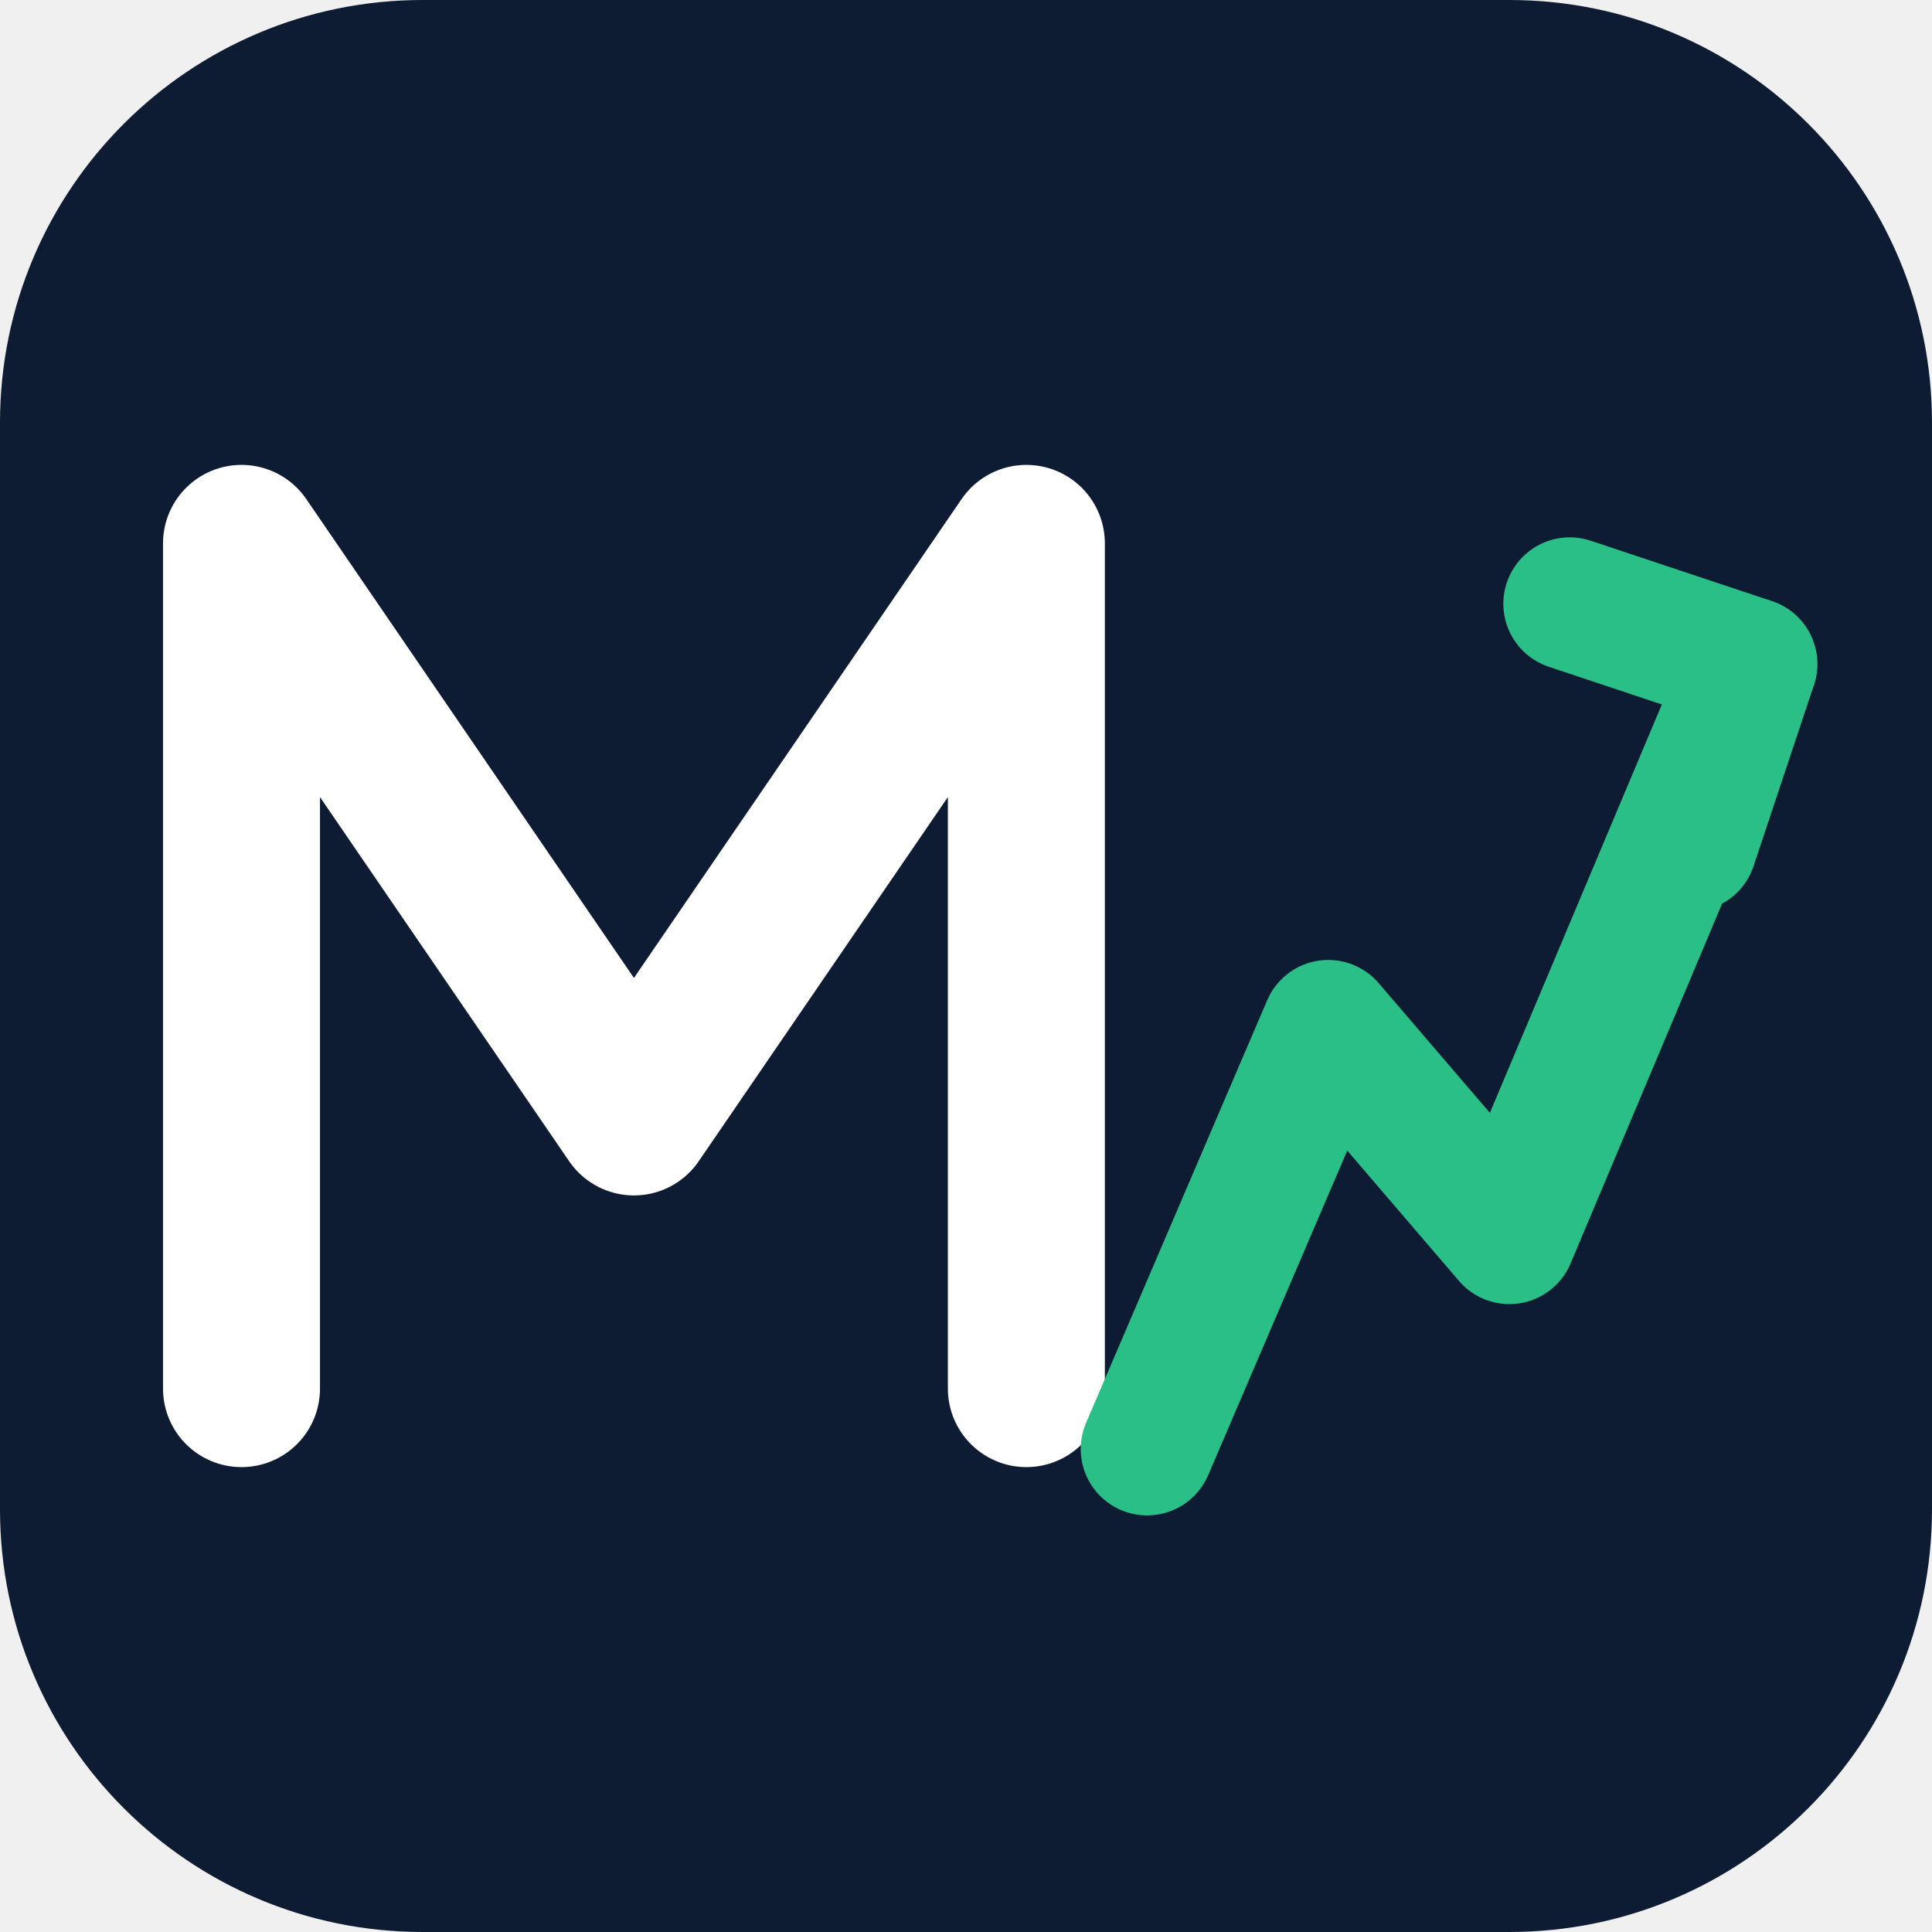
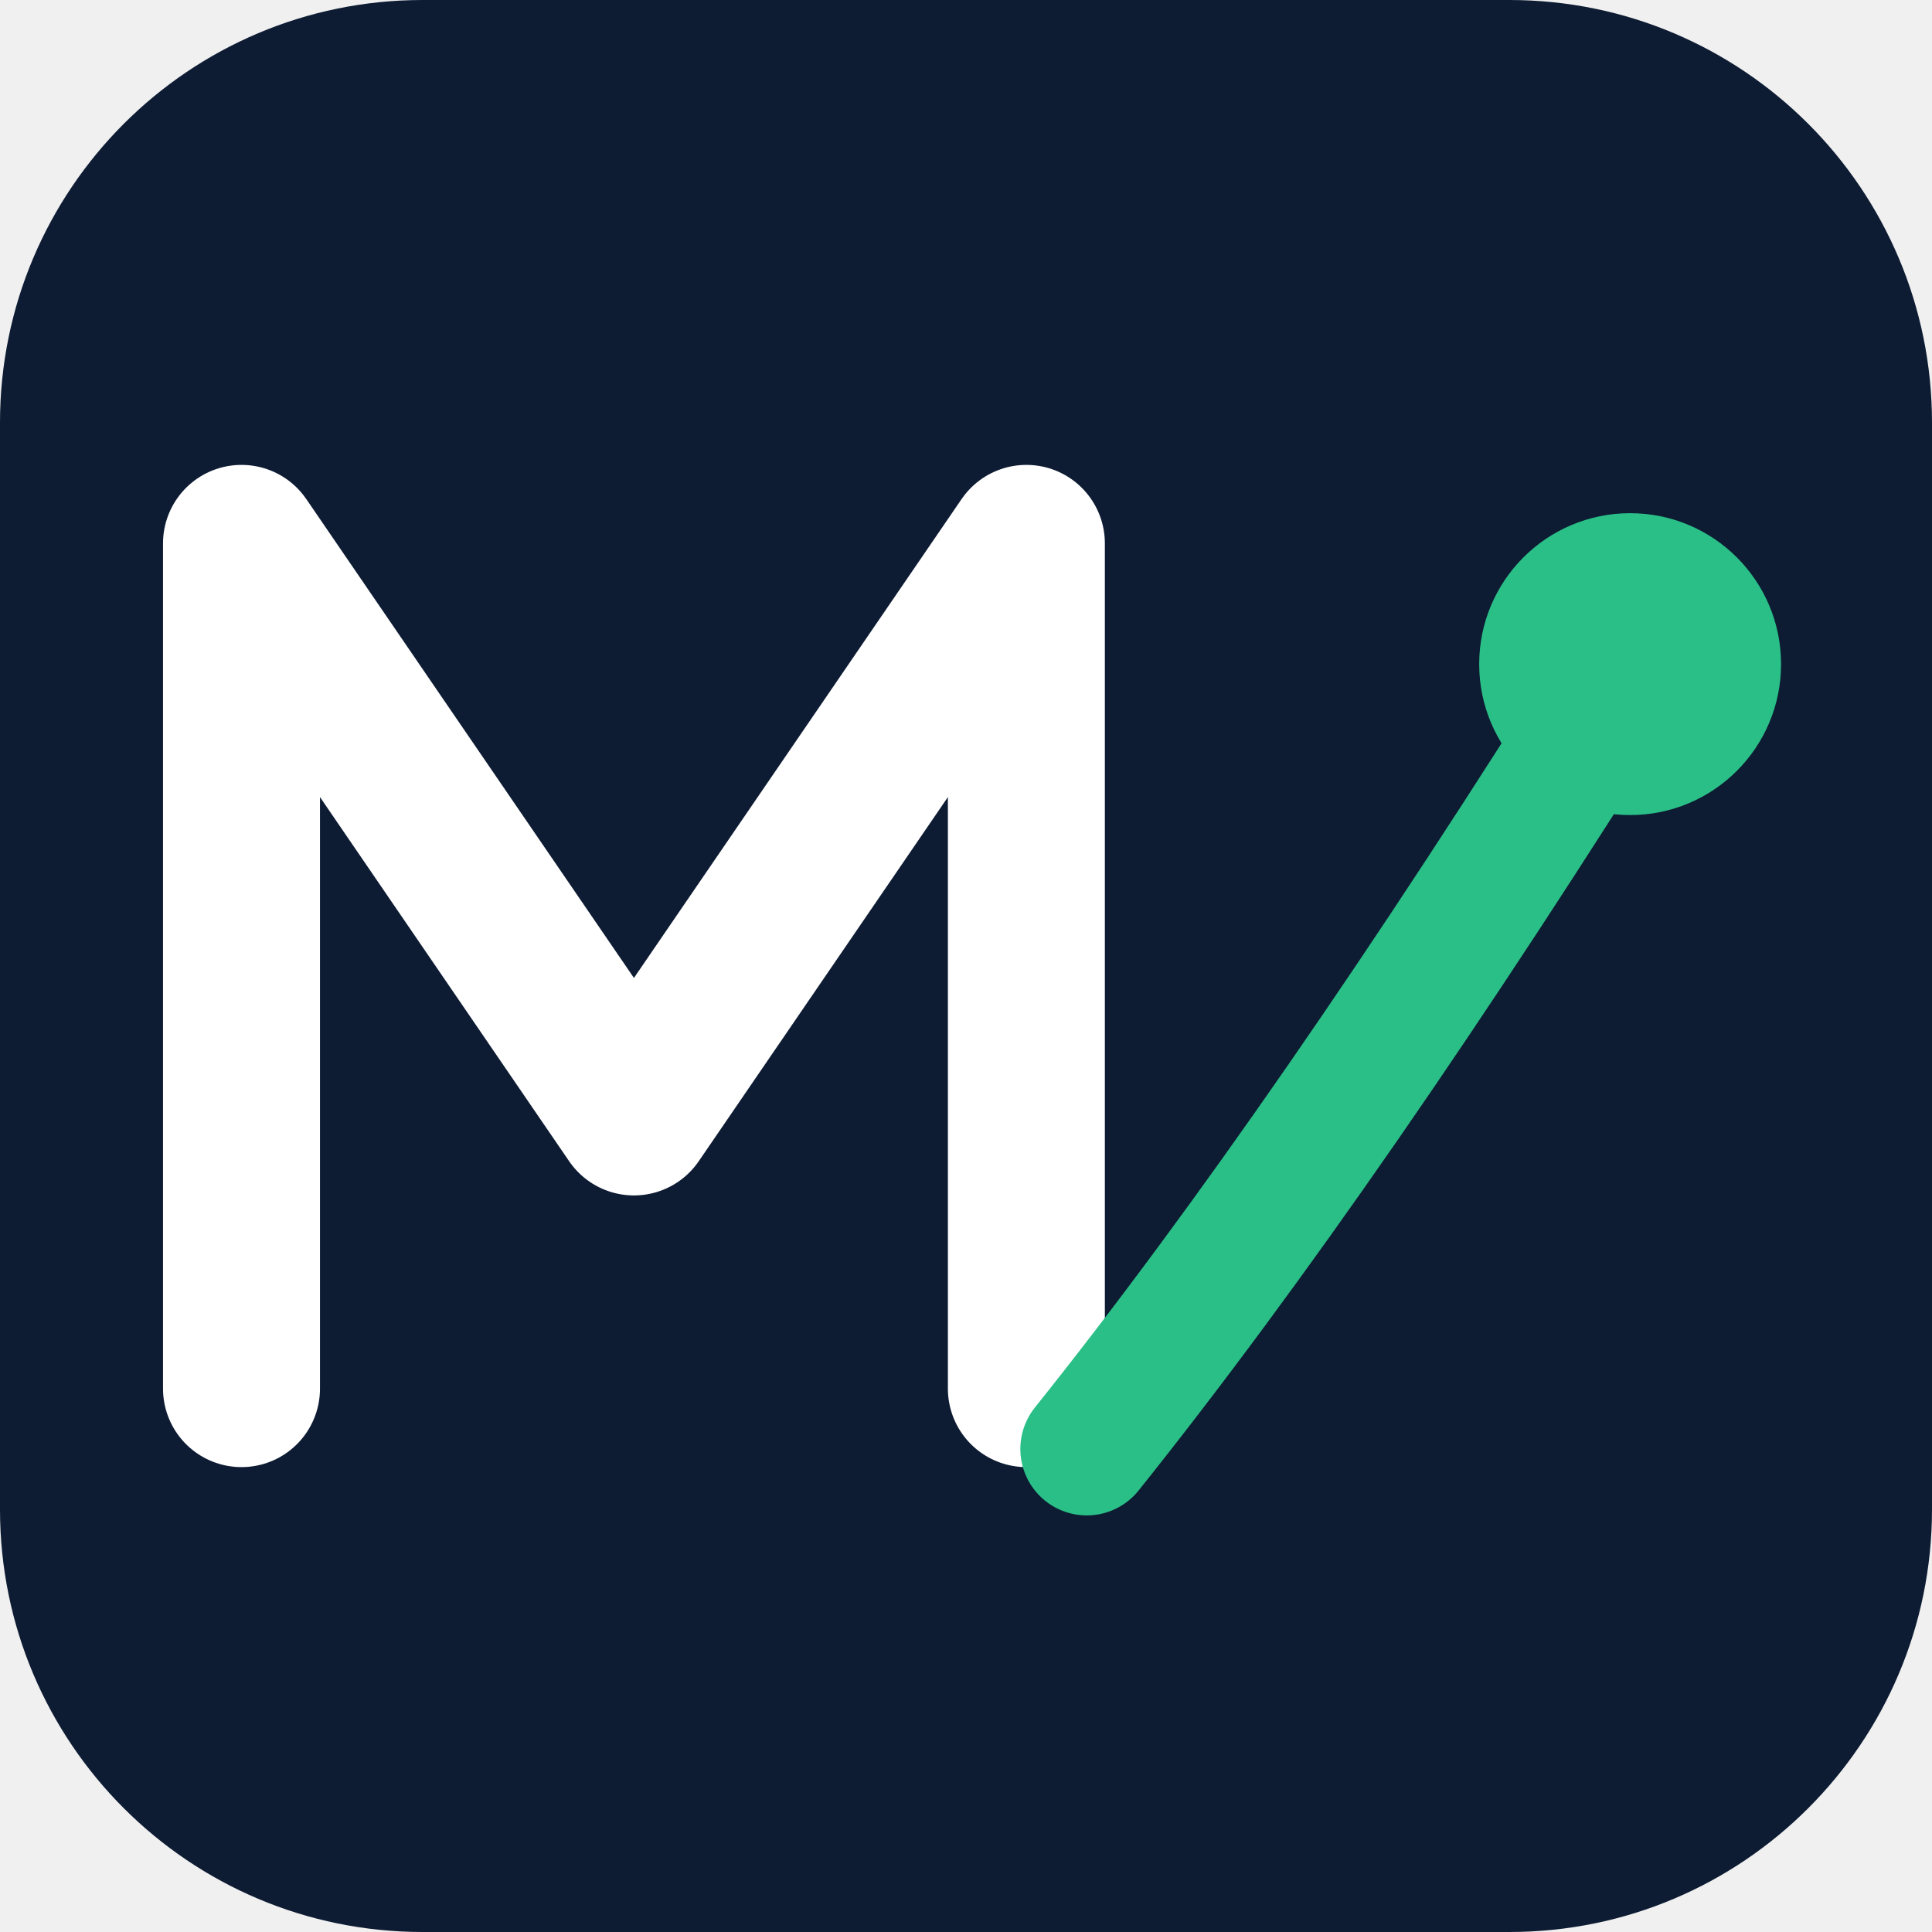
<svg xmlns="http://www.w3.org/2000/svg" viewBox="0 0 32 32" fill="none">
  <rect width="32" height="32" rx="7" fill="#0D1B33" />
  <path d="M4 23V9L10.5 18.5L17 9V23" stroke="white" stroke-width="2.6" stroke-linecap="round" stroke-linejoin="round" />
-   <polyline points="19,24 22,17 25,20.5 29,11" stroke="#2ABF87" stroke-width="2.2" stroke-linecap="round" stroke-linejoin="round" fill="none" />
-   <polyline points="26,10 29,11 28,14" stroke="#2ABF87" stroke-width="2.2" stroke-linecap="round" stroke-linejoin="round" fill="none" />
+   <path d="M18 24 Q22 19 27 11" stroke="#2ABF87" stroke-width="2.2" stroke-linecap="round" fill="none" />
+   <circle cx="27" cy="11" r="2.5" fill="#2ABF87" />
</svg>
